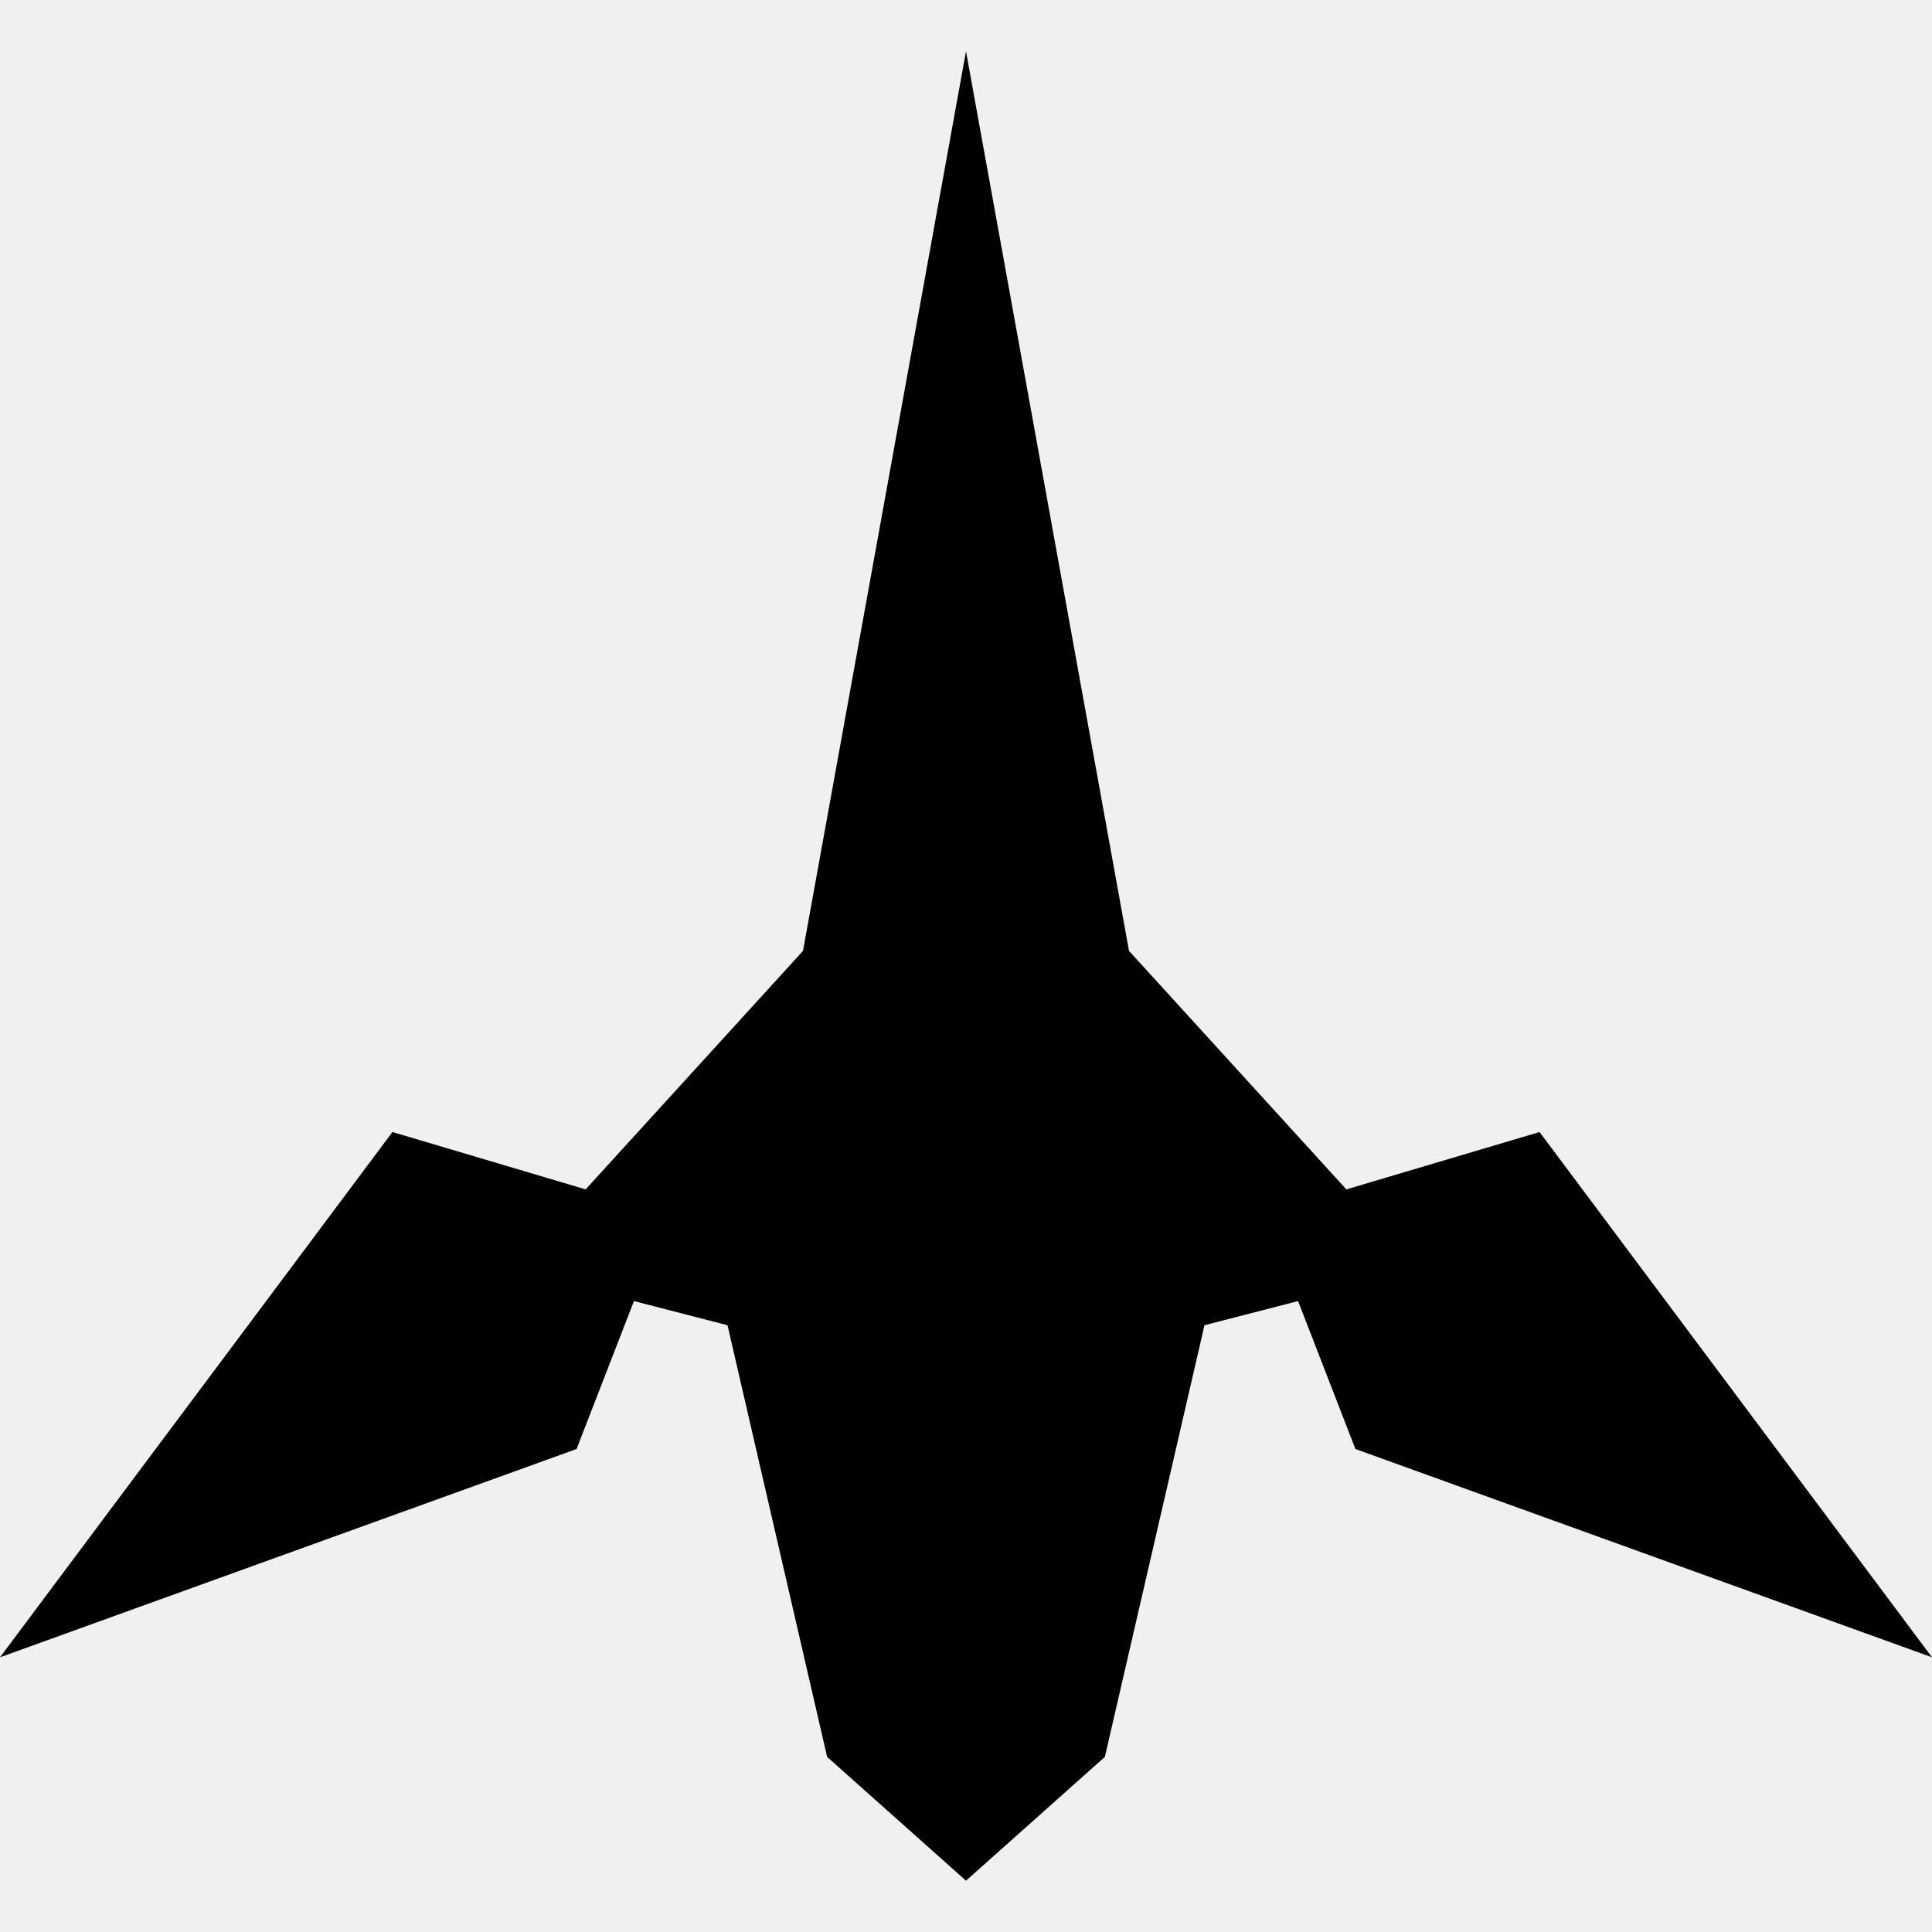
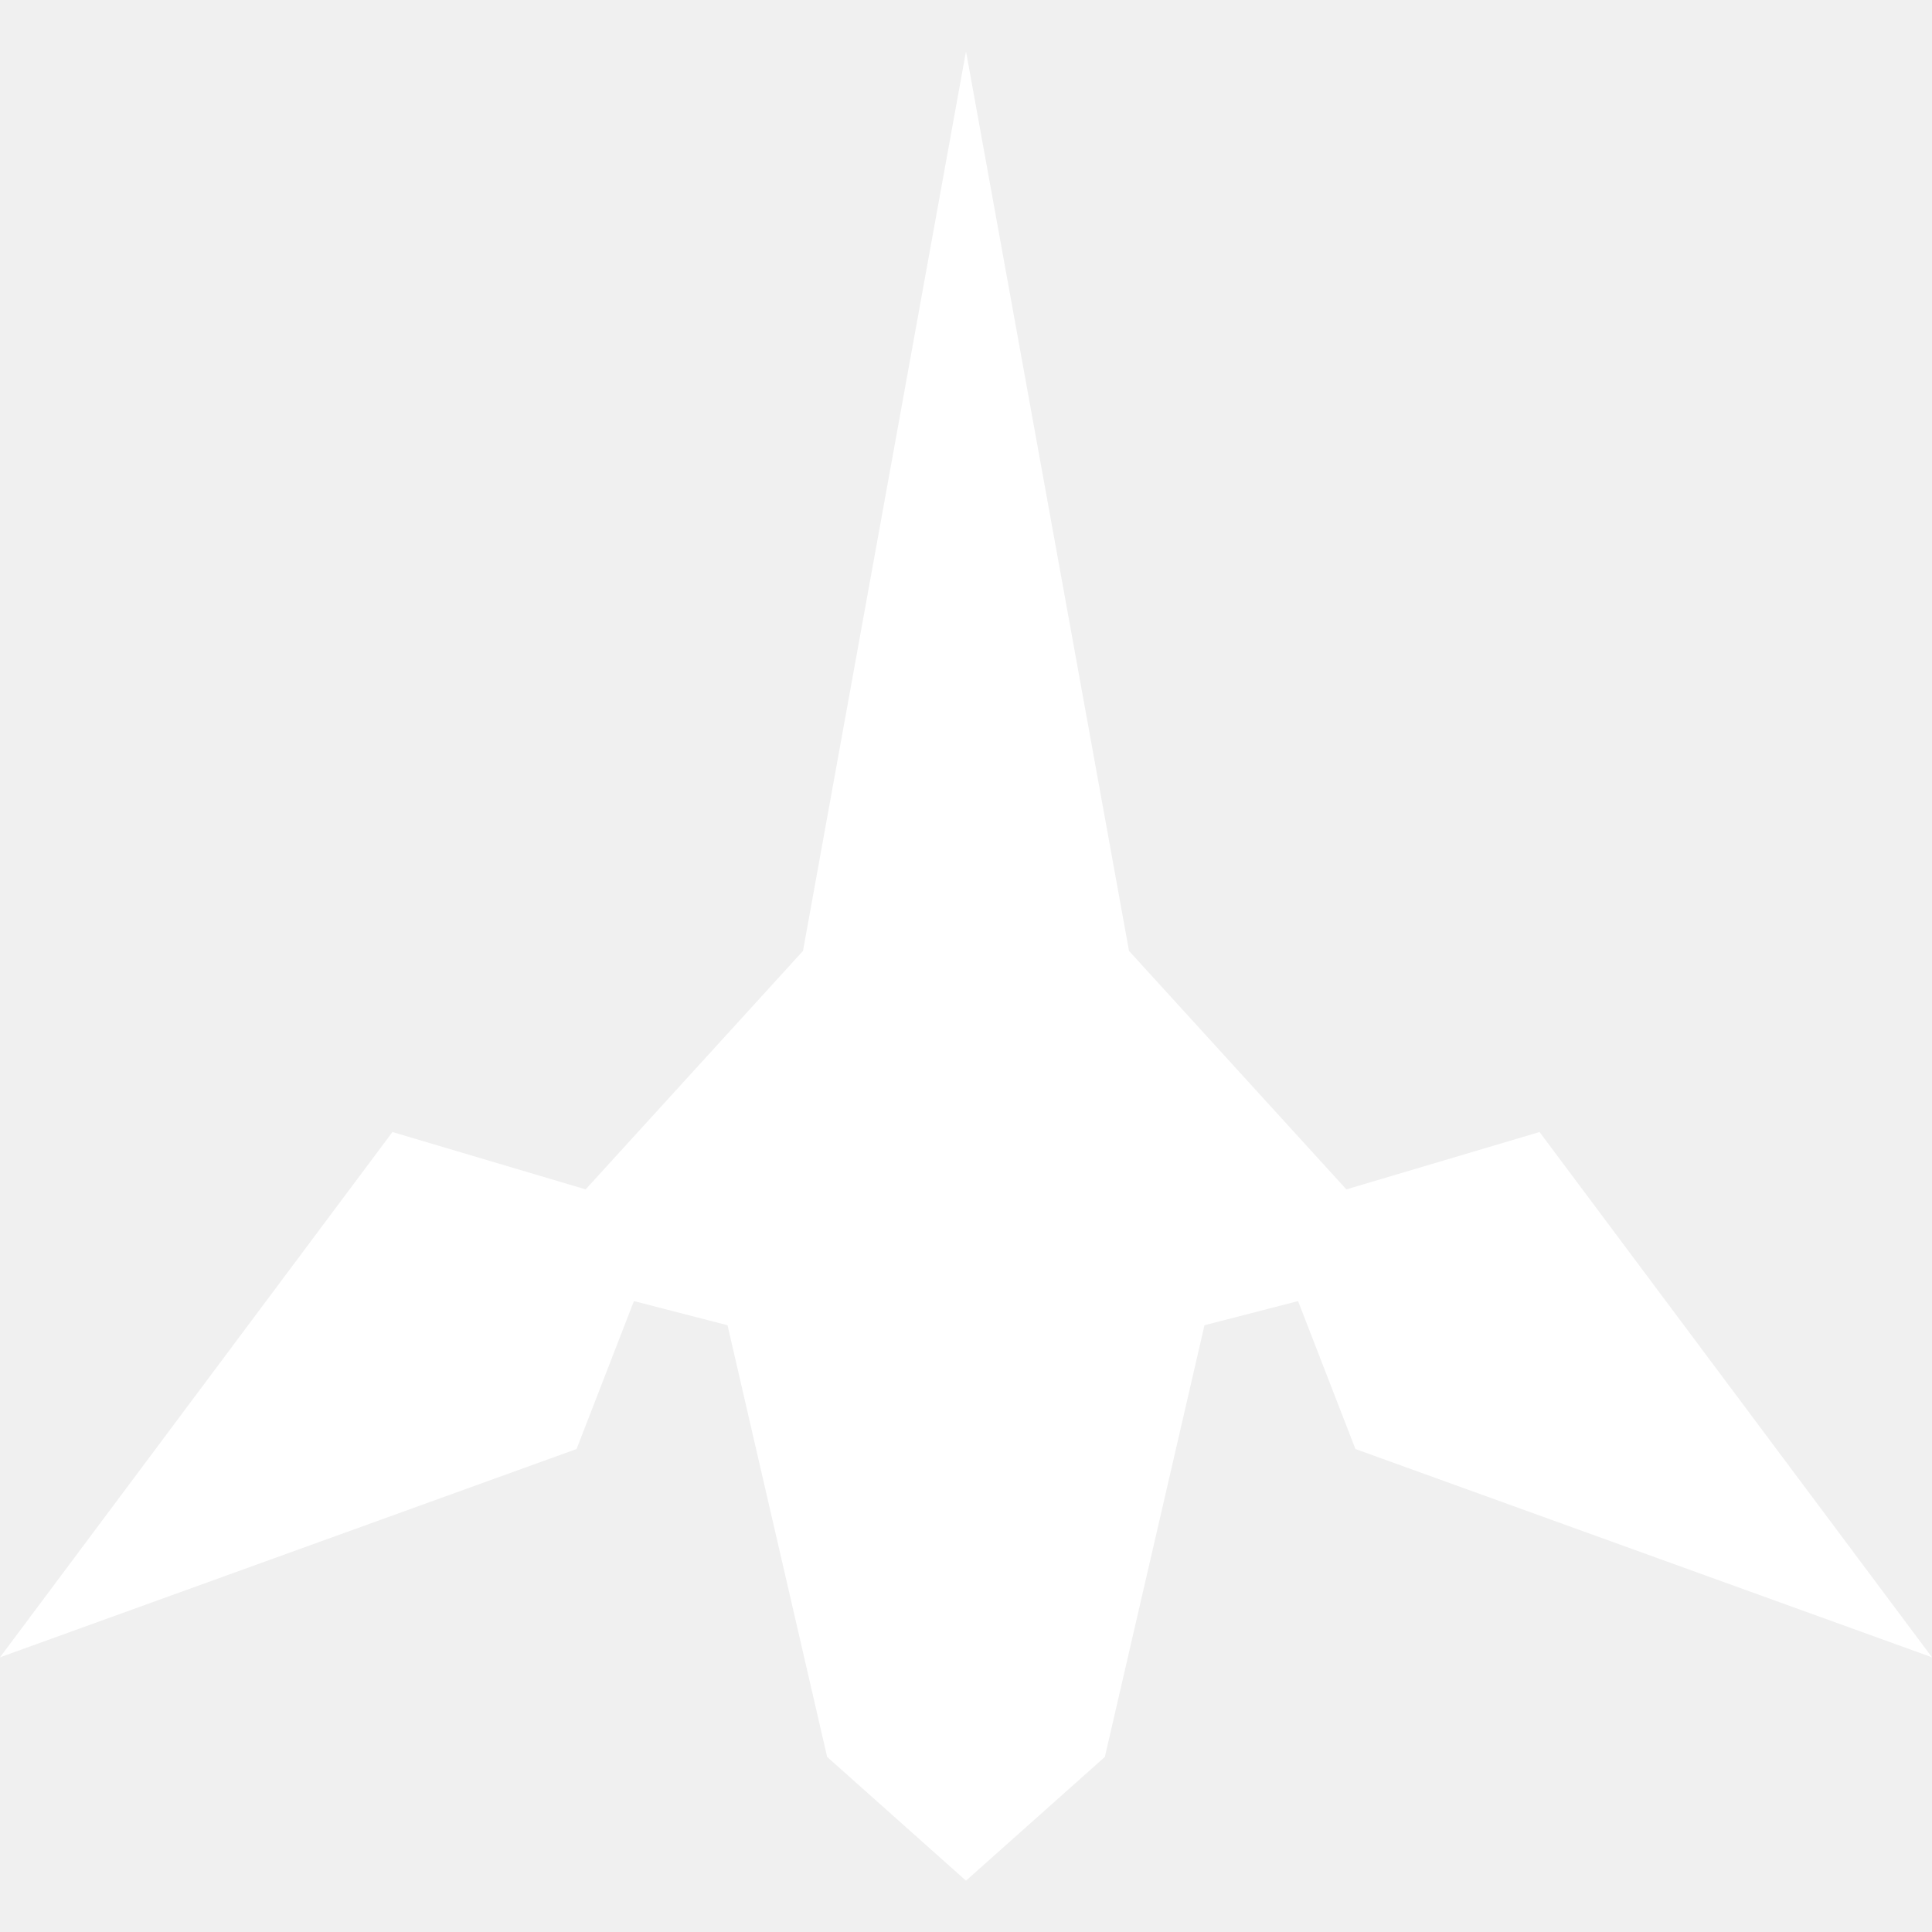
- <svg xmlns="http://www.w3.org/2000/svg" version="1.1" id="Calque_1" x="0px" y="0px" viewBox="0 0 64 64" style="enable-background:new 0 0 64 64;" xml:space="preserve">
+ <svg xmlns="http://www.w3.org/2000/svg" version="1.1" id="Calque_1" x="0px" y="0px" viewBox="0 0 64 64" style="enable-background:new 0 0 64 64;" xml:space="preserve" fill="white">
  <polygon id="Chasseur2" points="64,54.9 51,37.5 44.6,39.4 37.4,31.5 32,1.7 26.6,31.5 19.4,39.4 13,37.5 0,54.9 19.1,48 21,43.1   24.1,43.9 27.4,58.2 32,62.3 36.6,58.2 39.9,43.9 43,43.1 44.9,48 " />
</svg>
